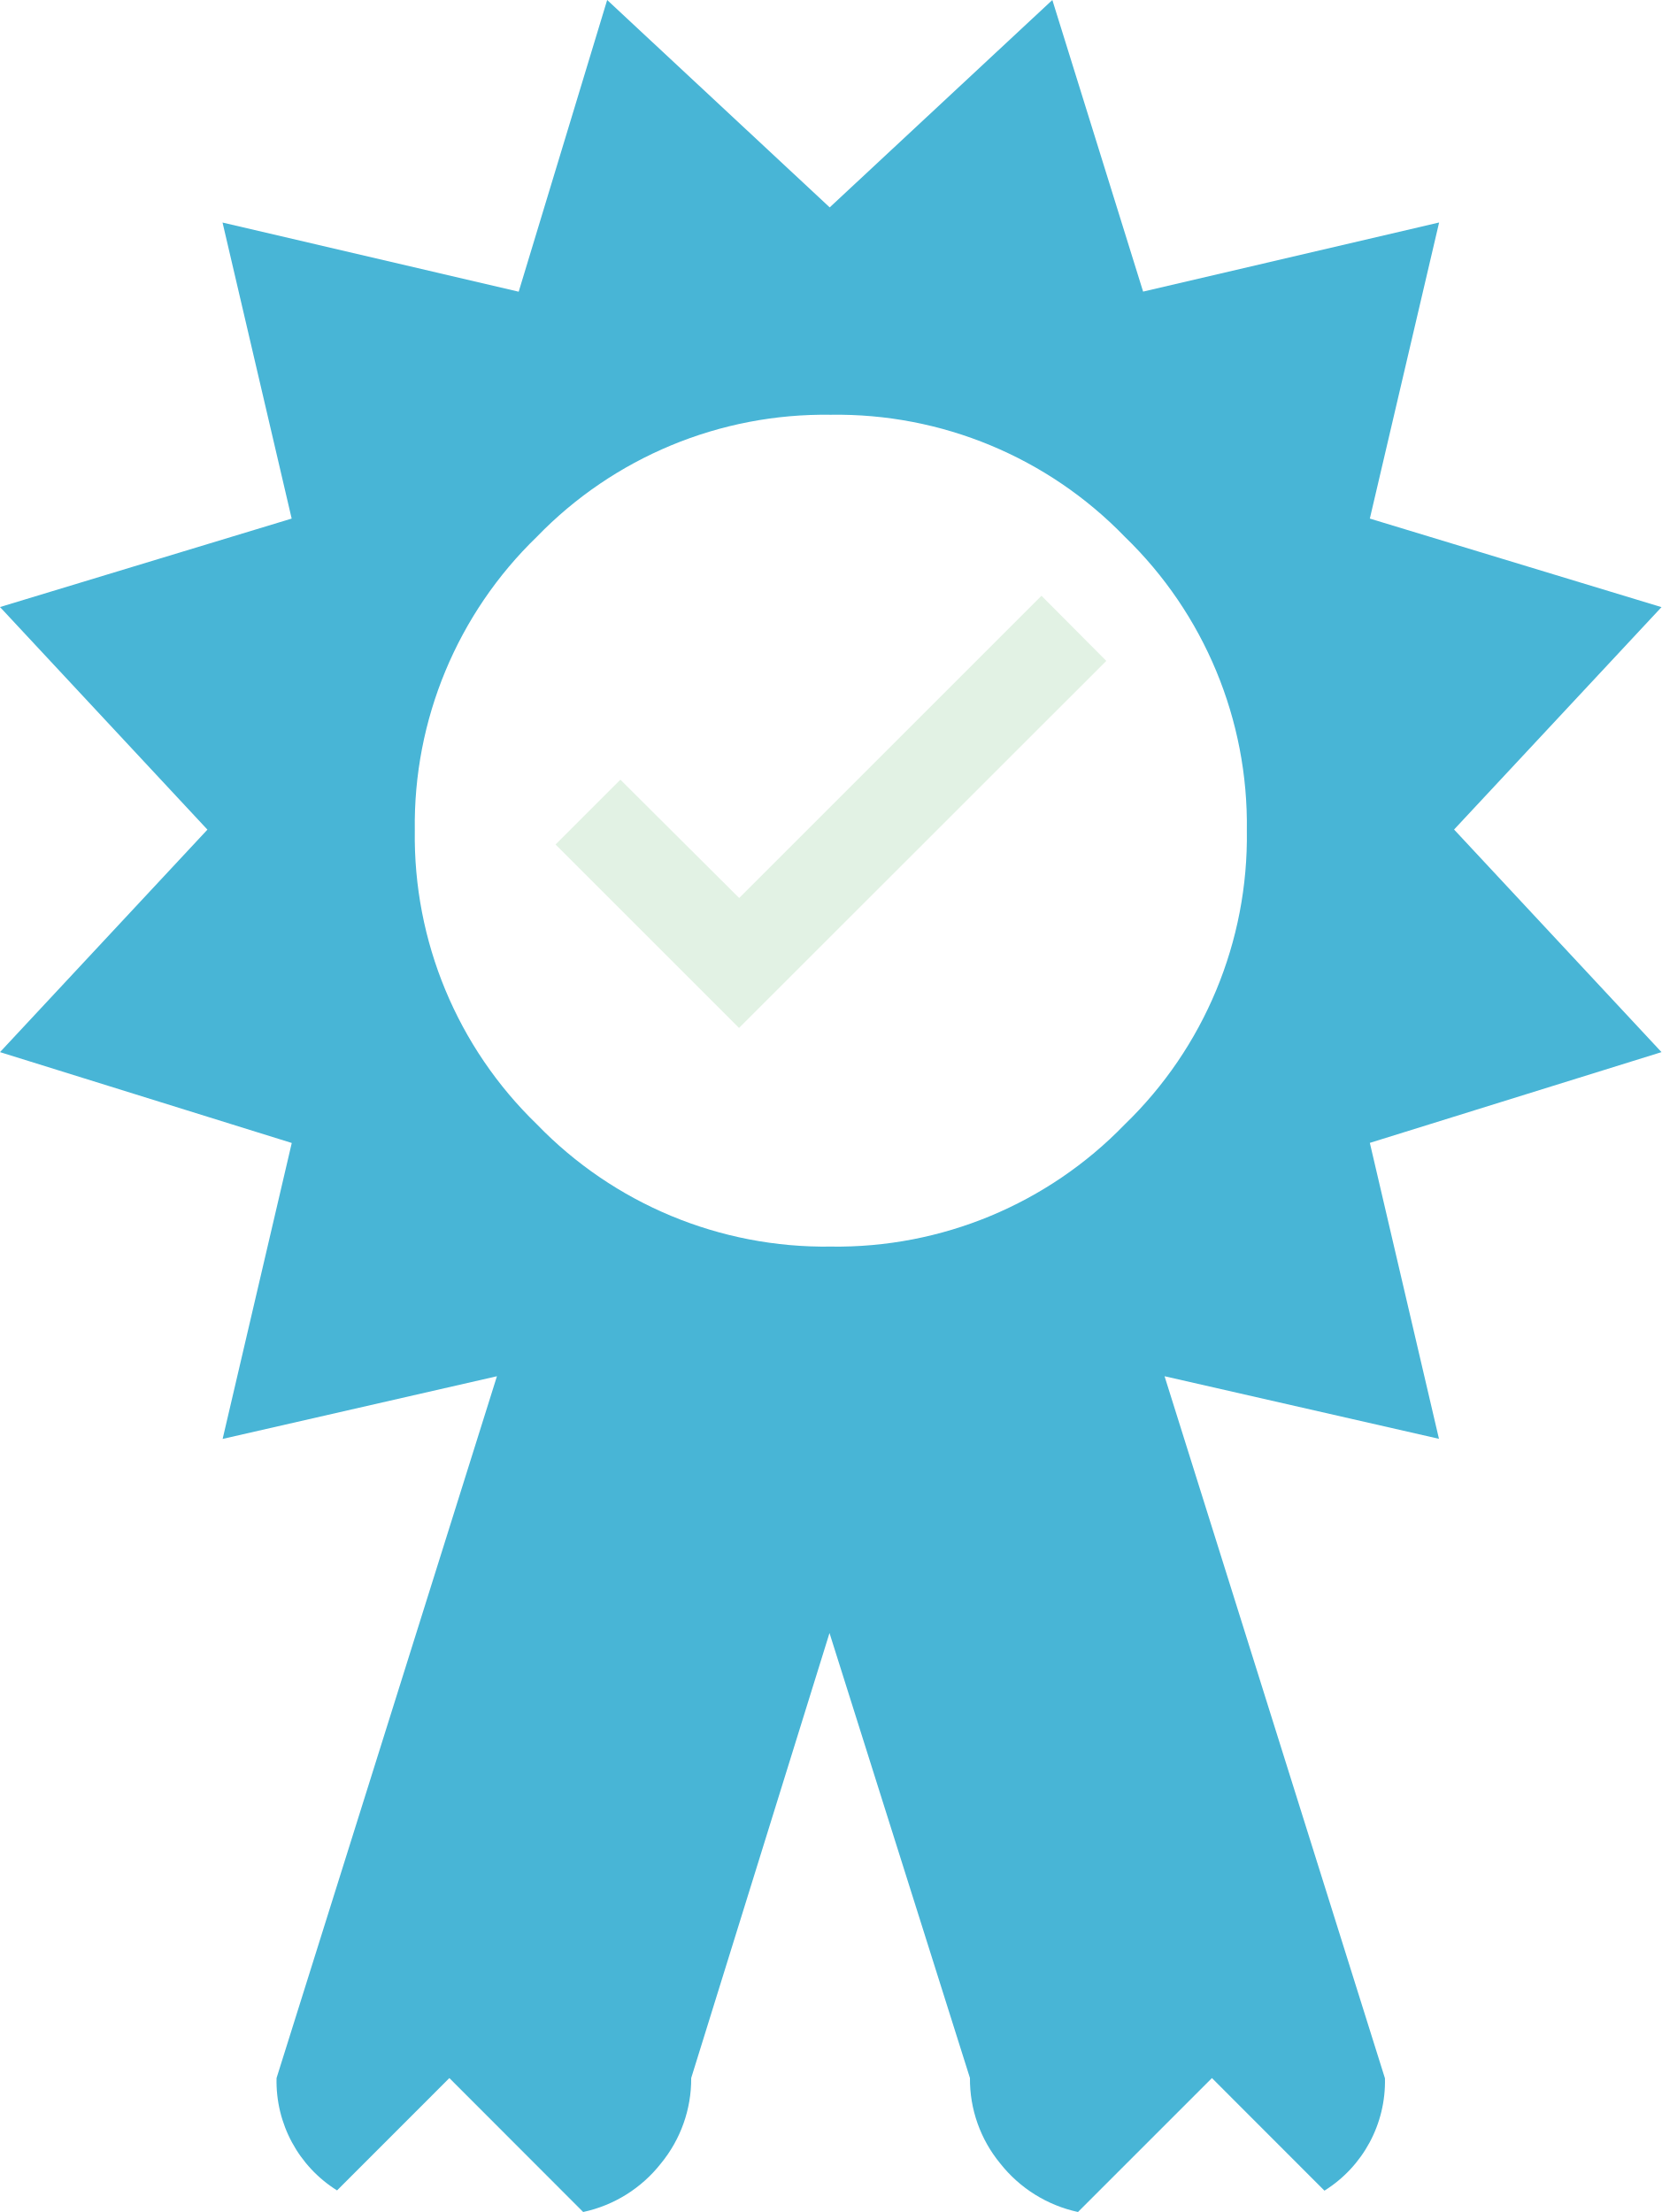
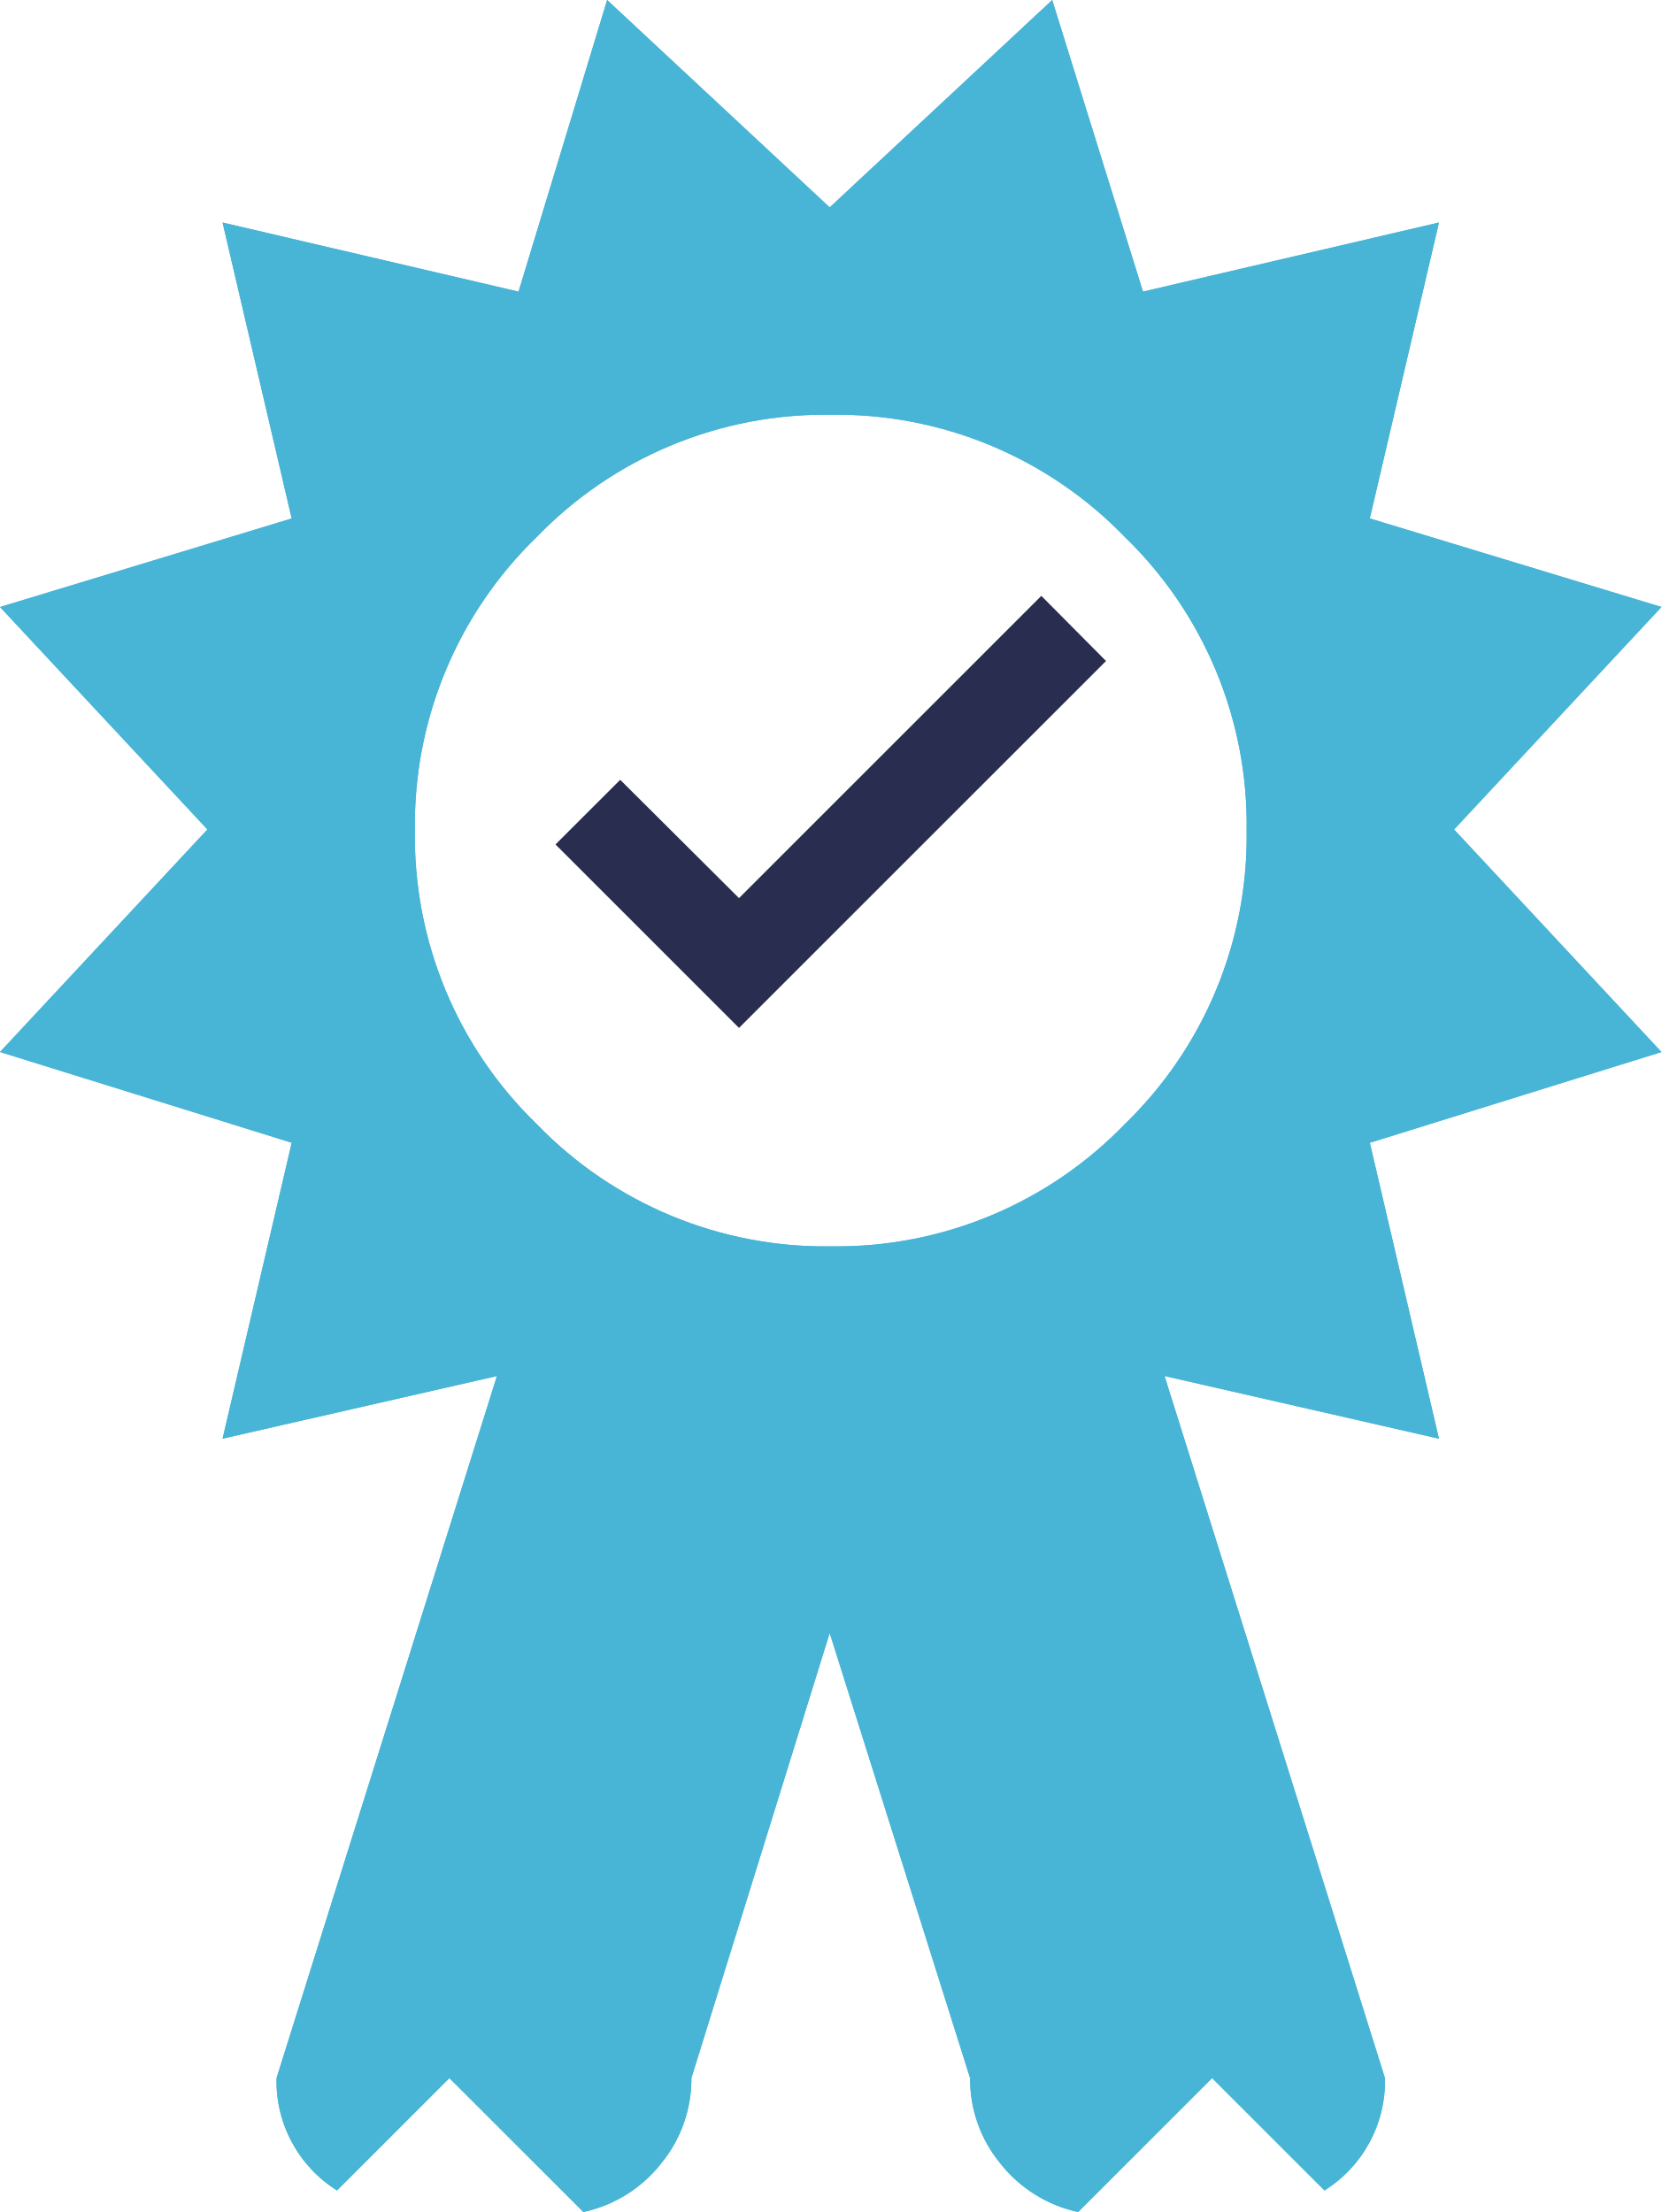
- <svg xmlns="http://www.w3.org/2000/svg" id="Group_8" data-name="Group 8" width="33.314" height="44.361" viewBox="0 0 33.314 44.361">
+ <svg xmlns="http://www.w3.org/2000/svg" id="Group_85" data-name="Group 85" width="229.178" height="305.175" viewBox="0 0 229.178 305.175">
  <g id="Group_2" data-name="Group 2" transform="translate(0)">
-     <g id="Group_9" data-name="Group 9">
-       <g id="Group_7" data-name="Group 7" transform="translate(11.139 11.95)">
+     <g id="Group_9" data-name="Group 9" transform="translate(0)">
+       <g id="Group_7" data-name="Group 7" transform="translate(76.625 82.211)">
        <g id="Group_1" data-name="Group 1" transform="translate(0)">
-           <path id="Icon_material-verified-user" data-name="Icon material-verified-user" d="M-216.714,30.139l-3.679-3.679,1.3-1.3,2.382,2.373,6.061-6.061,1.3,1.306Z" transform="translate(220.393 -21.474)" fill="#e2f2e4" />
+           <path id="Icon_material-verified-user" data-name="Icon material-verified-user" d="M-195.084,81.078l-25.309-25.309,8.922-8.922,16.388,16.325,41.7-41.7,8.921,8.985Z" transform="translate(220.393 -21.474)" fill="#e2f2e4" />
        </g>
      </g>
-       <path id="certificatealt" d="M29.155,16.636,33.314,21.1l-5.848,1.82,1.386,5.935L23.35,27.6l4.419,14.08a2.584,2.584,0,0,1-1.213,2.253L24.3,41.675l-2.686,2.686a2.717,2.717,0,0,1-1.56-.975,2.659,2.659,0,0,1-.606-1.712l-2.816-8.924-2.773,8.924a2.671,2.671,0,0,1-.606,1.712,2.7,2.7,0,0,1-1.56.975L9.01,41.675,6.758,43.928a2.584,2.584,0,0,1-1.213-2.253L9.964,27.6l-5.5,1.257,1.386-5.935L0,21.1l4.159-4.462L0,12.174,5.848,10.4,4.462,4.463,10.4,5.85,12.174,0l4.462,4.159L21.1,0l1.82,5.848,5.935-1.386L27.466,10.4l5.848,1.776Zm-12.5-8.318a8.031,8.031,0,0,0-5.891,2.447,8.031,8.031,0,0,0-2.447,5.891,8.031,8.031,0,0,0,2.447,5.891A8.031,8.031,0,0,0,16.658,25a8.031,8.031,0,0,0,5.891-2.447A8.031,8.031,0,0,0,25,16.656a8.031,8.031,0,0,0-2.447-5.891A8.031,8.031,0,0,0,16.658,8.318Z" fill="#48b5d6" />
+       <path id="certificatealt" d="M200.568,114.441l28.61,30.7-40.232,12.521,9.537,40.826-37.85-8.647,30.4,96.859a17.776,17.776,0,0,1-8.341,15.5l-15.5-15.5-18.48,18.48a18.692,18.692,0,0,1-10.732-6.705,18.291,18.291,0,0,1-4.171-11.775L114.441,225.3,95.367,286.7A18.376,18.376,0,0,1,91.2,298.47a18.6,18.6,0,0,1-10.732,6.705L61.985,286.7l-15.5,15.5a17.776,17.776,0,0,1-8.341-15.5l30.4-96.859L30.7,198.483l9.537-40.826L0,145.136l28.61-30.7L0,83.745,40.232,71.53,30.7,30.7l40.826,9.537L83.745,0l30.7,28.61L145.136,0l12.521,40.232L198.483,30.7l-9.537,40.826,40.232,12.215ZM114.593,57.22A55.248,55.248,0,0,0,74.064,74.056a55.248,55.248,0,0,0-16.836,40.529,55.248,55.248,0,0,0,16.836,40.529,55.248,55.248,0,0,0,40.529,16.836,55.248,55.248,0,0,0,40.529-16.836,55.248,55.248,0,0,0,16.835-40.529,55.248,55.248,0,0,0-16.835-40.529A55.248,55.248,0,0,0,114.593,57.22Z" fill="#48b5d6" />
+     </g>
+     <g id="Group_84" data-name="Group 84" transform="translate(0)">
+       <g id="Group_7-2" data-name="Group 7" transform="translate(76.625 82.211)">
+         <g id="Group_1-2" data-name="Group 1" transform="translate(0)">
+           <path id="Icon_material-verified-user-2" data-name="Icon material-verified-user" d="M-195.084,81.078l-25.309-25.309,8.922-8.922,16.388,16.325,41.7-41.7,8.921,8.985Z" transform="translate(220.393 -21.474)" fill="#292d4f" />
+         </g>
+       </g>
+       <path id="certificatealt-2" data-name="certificatealt" d="M200.568,114.441l28.61,30.7-40.232,12.521,9.537,40.826-37.85-8.647,30.4,96.859a17.776,17.776,0,0,1-8.341,15.5l-15.5-15.5-18.48,18.48a18.692,18.692,0,0,1-10.732-6.705,18.291,18.291,0,0,1-4.171-11.775L114.441,225.3,95.367,286.7A18.376,18.376,0,0,1,91.2,298.47a18.6,18.6,0,0,1-10.732,6.705L61.985,286.7l-15.5,15.5a17.776,17.776,0,0,1-8.341-15.5l30.4-96.859L30.7,198.483l9.537-40.826L0,145.136l28.61-30.7L0,83.745,40.232,71.53,30.7,30.7l40.826,9.537L83.745,0l30.7,28.61L145.136,0l12.521,40.232L198.483,30.7l-9.537,40.826,40.232,12.215ZM114.593,57.22A55.248,55.248,0,0,0,74.064,74.056a55.248,55.248,0,0,0-16.836,40.529,55.248,55.248,0,0,0,16.836,40.529,55.248,55.248,0,0,0,40.529,16.836,55.248,55.248,0,0,0,40.529-16.836,55.248,55.248,0,0,0,16.835-40.529,55.248,55.248,0,0,0-16.835-40.529A55.248,55.248,0,0,0,114.593,57.22Z" fill="#48b5d6" />
    </g>
  </g>
</svg>
